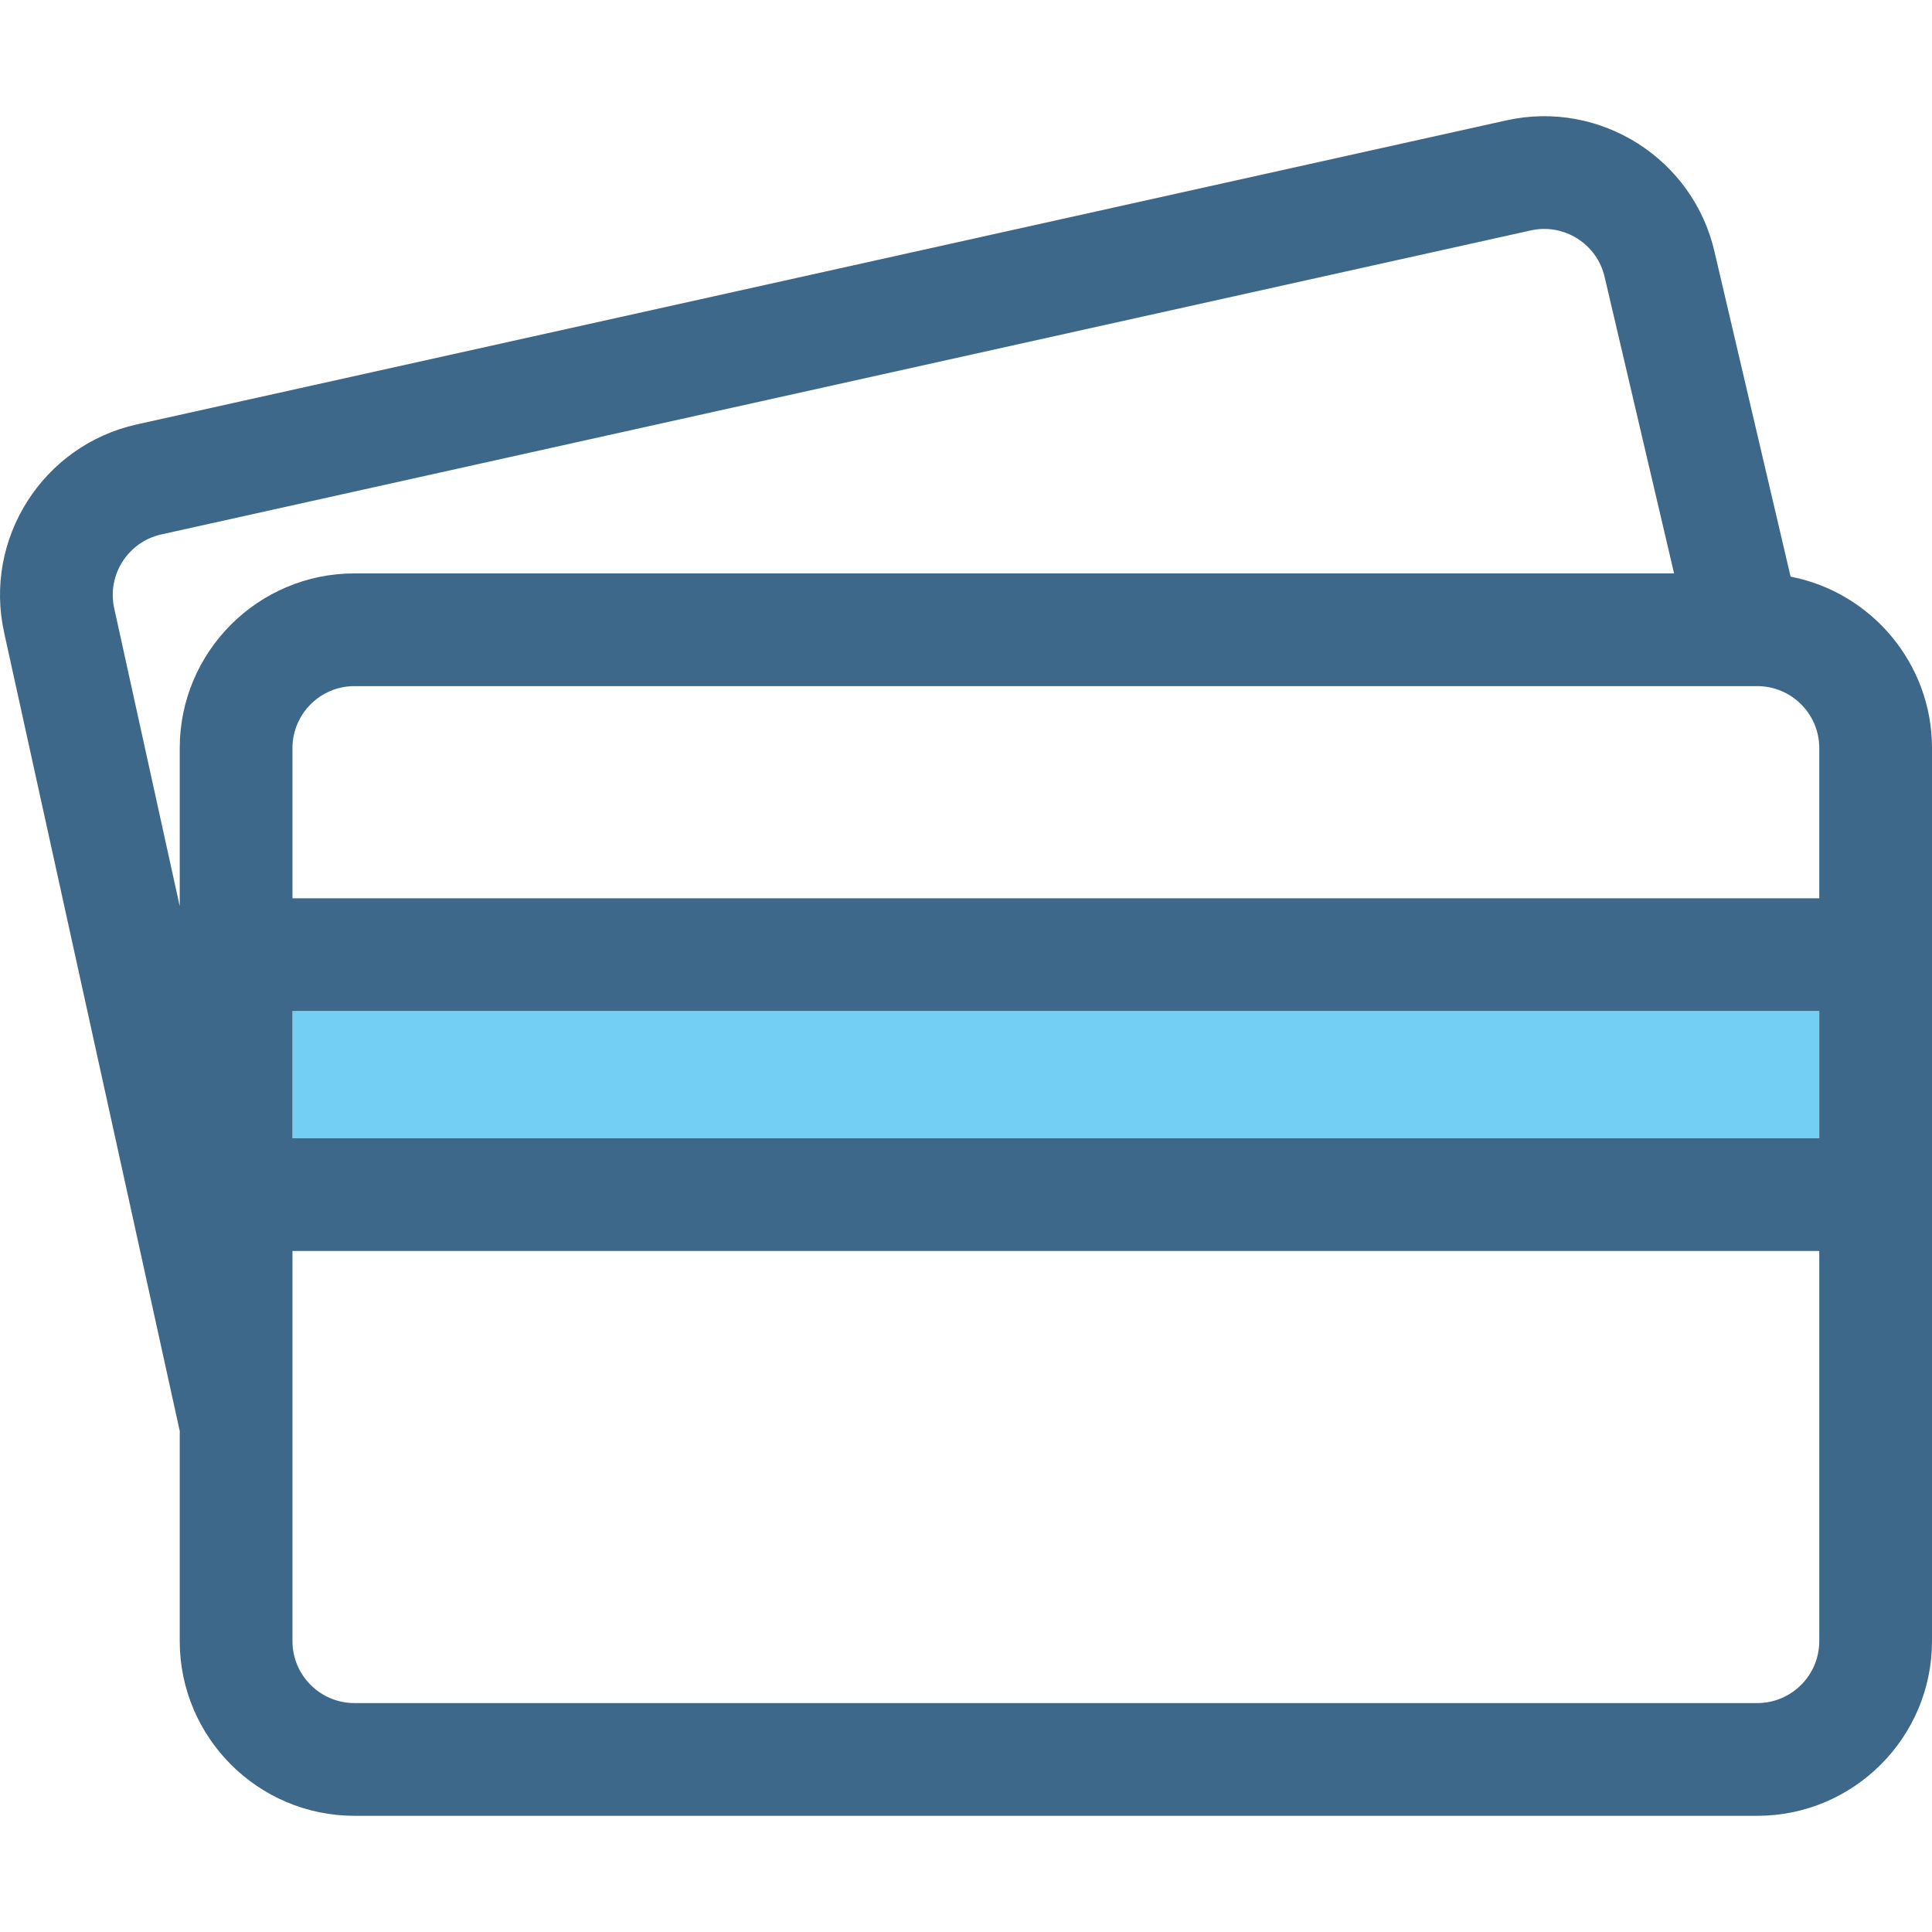
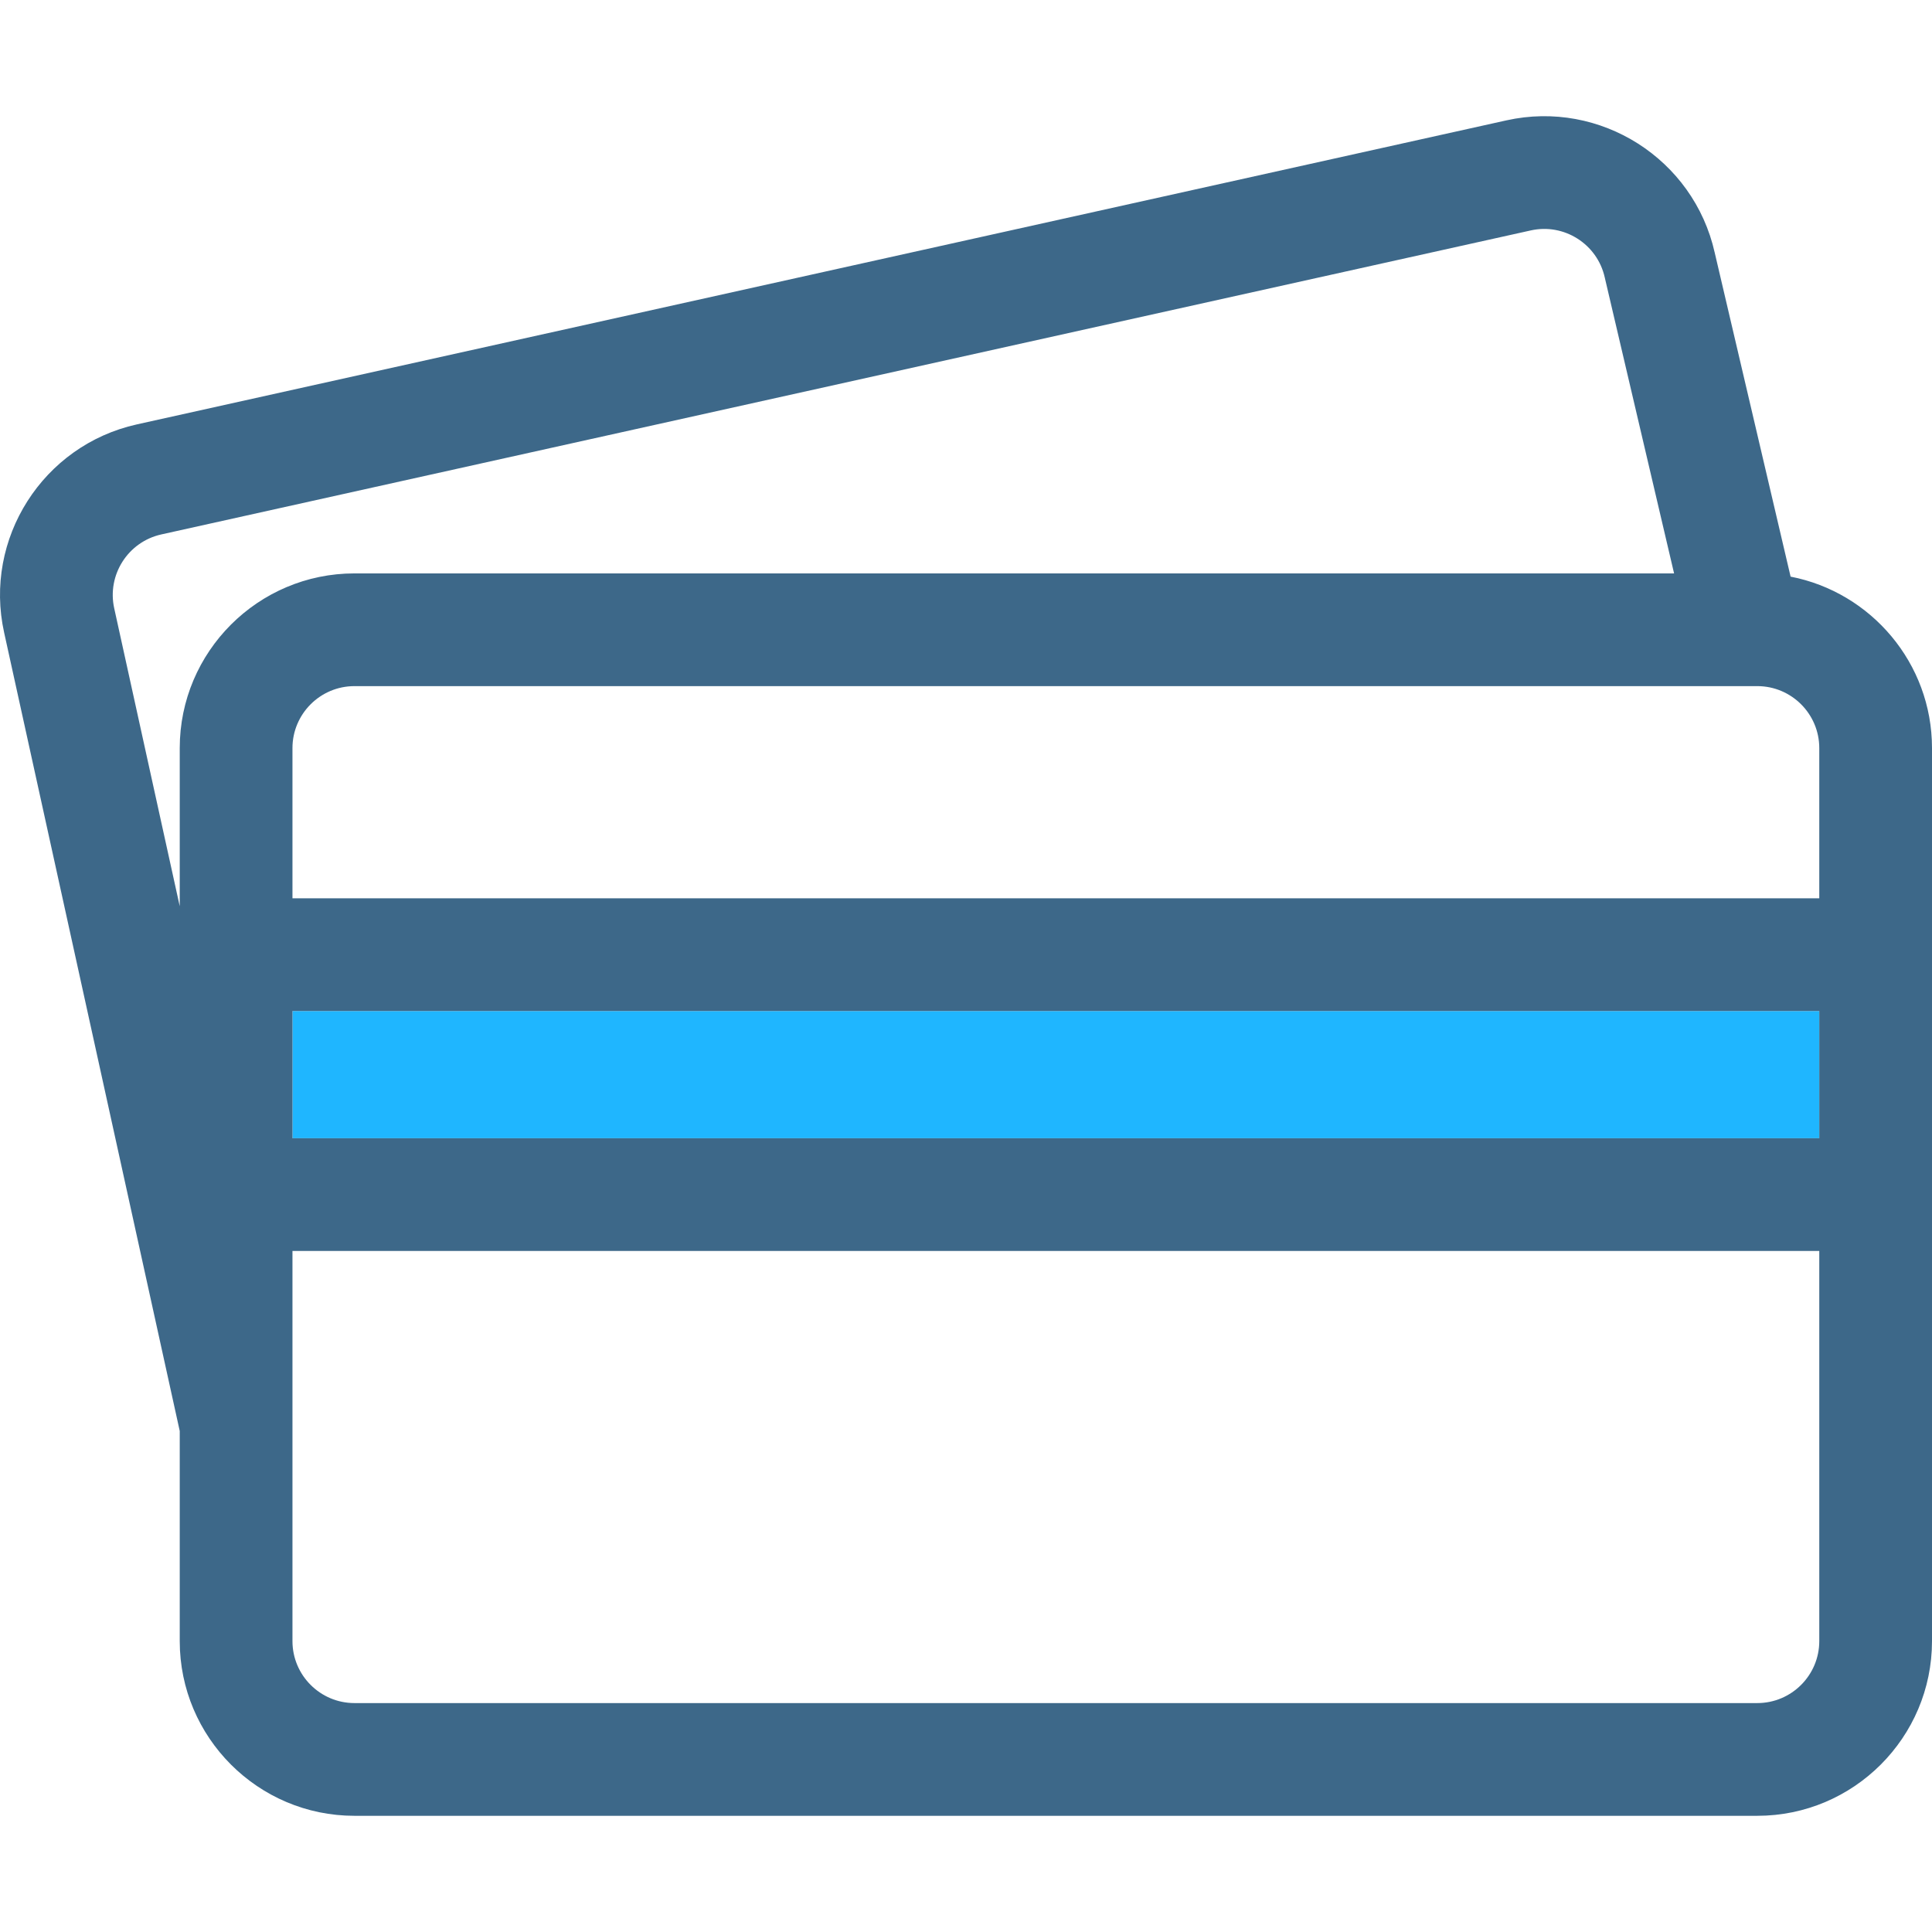
<svg xmlns="http://www.w3.org/2000/svg" version="1.1" id="Capa_1" x="0px" y="0px" viewBox="0 0 411.349 411.349" style="enable-background:new 0 0 411.349 411.349;" xml:space="preserve">
  <g>
    <g>
      <path style="fill:none;" d="M62.269,159.279v31.985h325.08v-31.985c0-7.274-5.92-13.192-13.195-13.192H75.464    C68.188,146.086,62.269,152.004,62.269,159.279z" />
      <path style="fill:none;" d="M356.435,122.086l-14.728-62.872c-0.012-0.044-0.022-0.089-0.031-0.134    c-1.578-7.103-8.643-11.599-15.74-10.021L34.341,113.789c-7.102,1.577-11.596,8.638-10.02,15.741l13.947,63.421v-33.672    c0-20.508,16.686-37.192,37.195-37.192H356.435z" />
      <path style="fill:none;" d="M62.269,303.197c0,0.018,0,0.036,0,0.054v46.165c0,7.275,5.92,13.193,13.195,13.193h298.69    c7.275,0,13.195-5.919,13.195-13.193v-83.068H62.269V303.197z" />
-       <rect x="62.269" y="215.264" style="fill:#73D0F4;" width="325.08" height="27.083" />
+       <rect x="62.269" y="215.264" style="fill:#1fb6ff;" width="325.08" height="27.083" />
      <path style="fill:#3D6889;" d="M381.243,122.772l-16.156-68.974c-4.482-19.976-24.367-32.61-44.354-28.17L29.14,90.36    c-20.02,4.445-32.691,24.35-28.254,44.348l37.383,169.975v44.733c0,20.508,16.686,37.193,37.195,37.193h298.69    c20.51,0,37.195-16.685,37.195-37.193v-95.068v-51.083v-43.985C411.349,141.196,398.372,126.093,381.243,122.772z     M374.153,146.086c7.275,0,13.195,5.918,13.195,13.192v31.985H62.269v-31.985c0-7.274,5.92-13.192,13.195-13.192H374.153z     M387.349,242.347H62.269v-27.083h325.08V242.347z M38.269,159.279v33.672L24.321,129.53c-1.576-7.103,2.918-14.164,10.02-15.741    l291.594-64.731c7.098-1.578,14.162,2.918,15.74,10.021c0.01,0.045,0.02,0.09,0.031,0.134l14.728,62.872H75.464    C54.954,122.086,38.269,138.771,38.269,159.279z M387.349,349.415c0,7.275-5.92,13.193-13.195,13.193H75.464    c-7.275,0-13.195-5.919-13.195-13.193v-46.165c0-0.018,0-0.036,0-0.054v-36.85h325.08V349.415z" />
    </g>
  </g>
  <g>
</g>
  <g>
</g>
  <g>
</g>
  <g>
</g>
  <g>
</g>
  <g>
</g>
  <g>
</g>
  <g>
</g>
  <g>
</g>
  <g>
</g>
  <g>
</g>
  <g>
</g>
  <g>
</g>
  <g>
</g>
  <g>
</g>
</svg>
